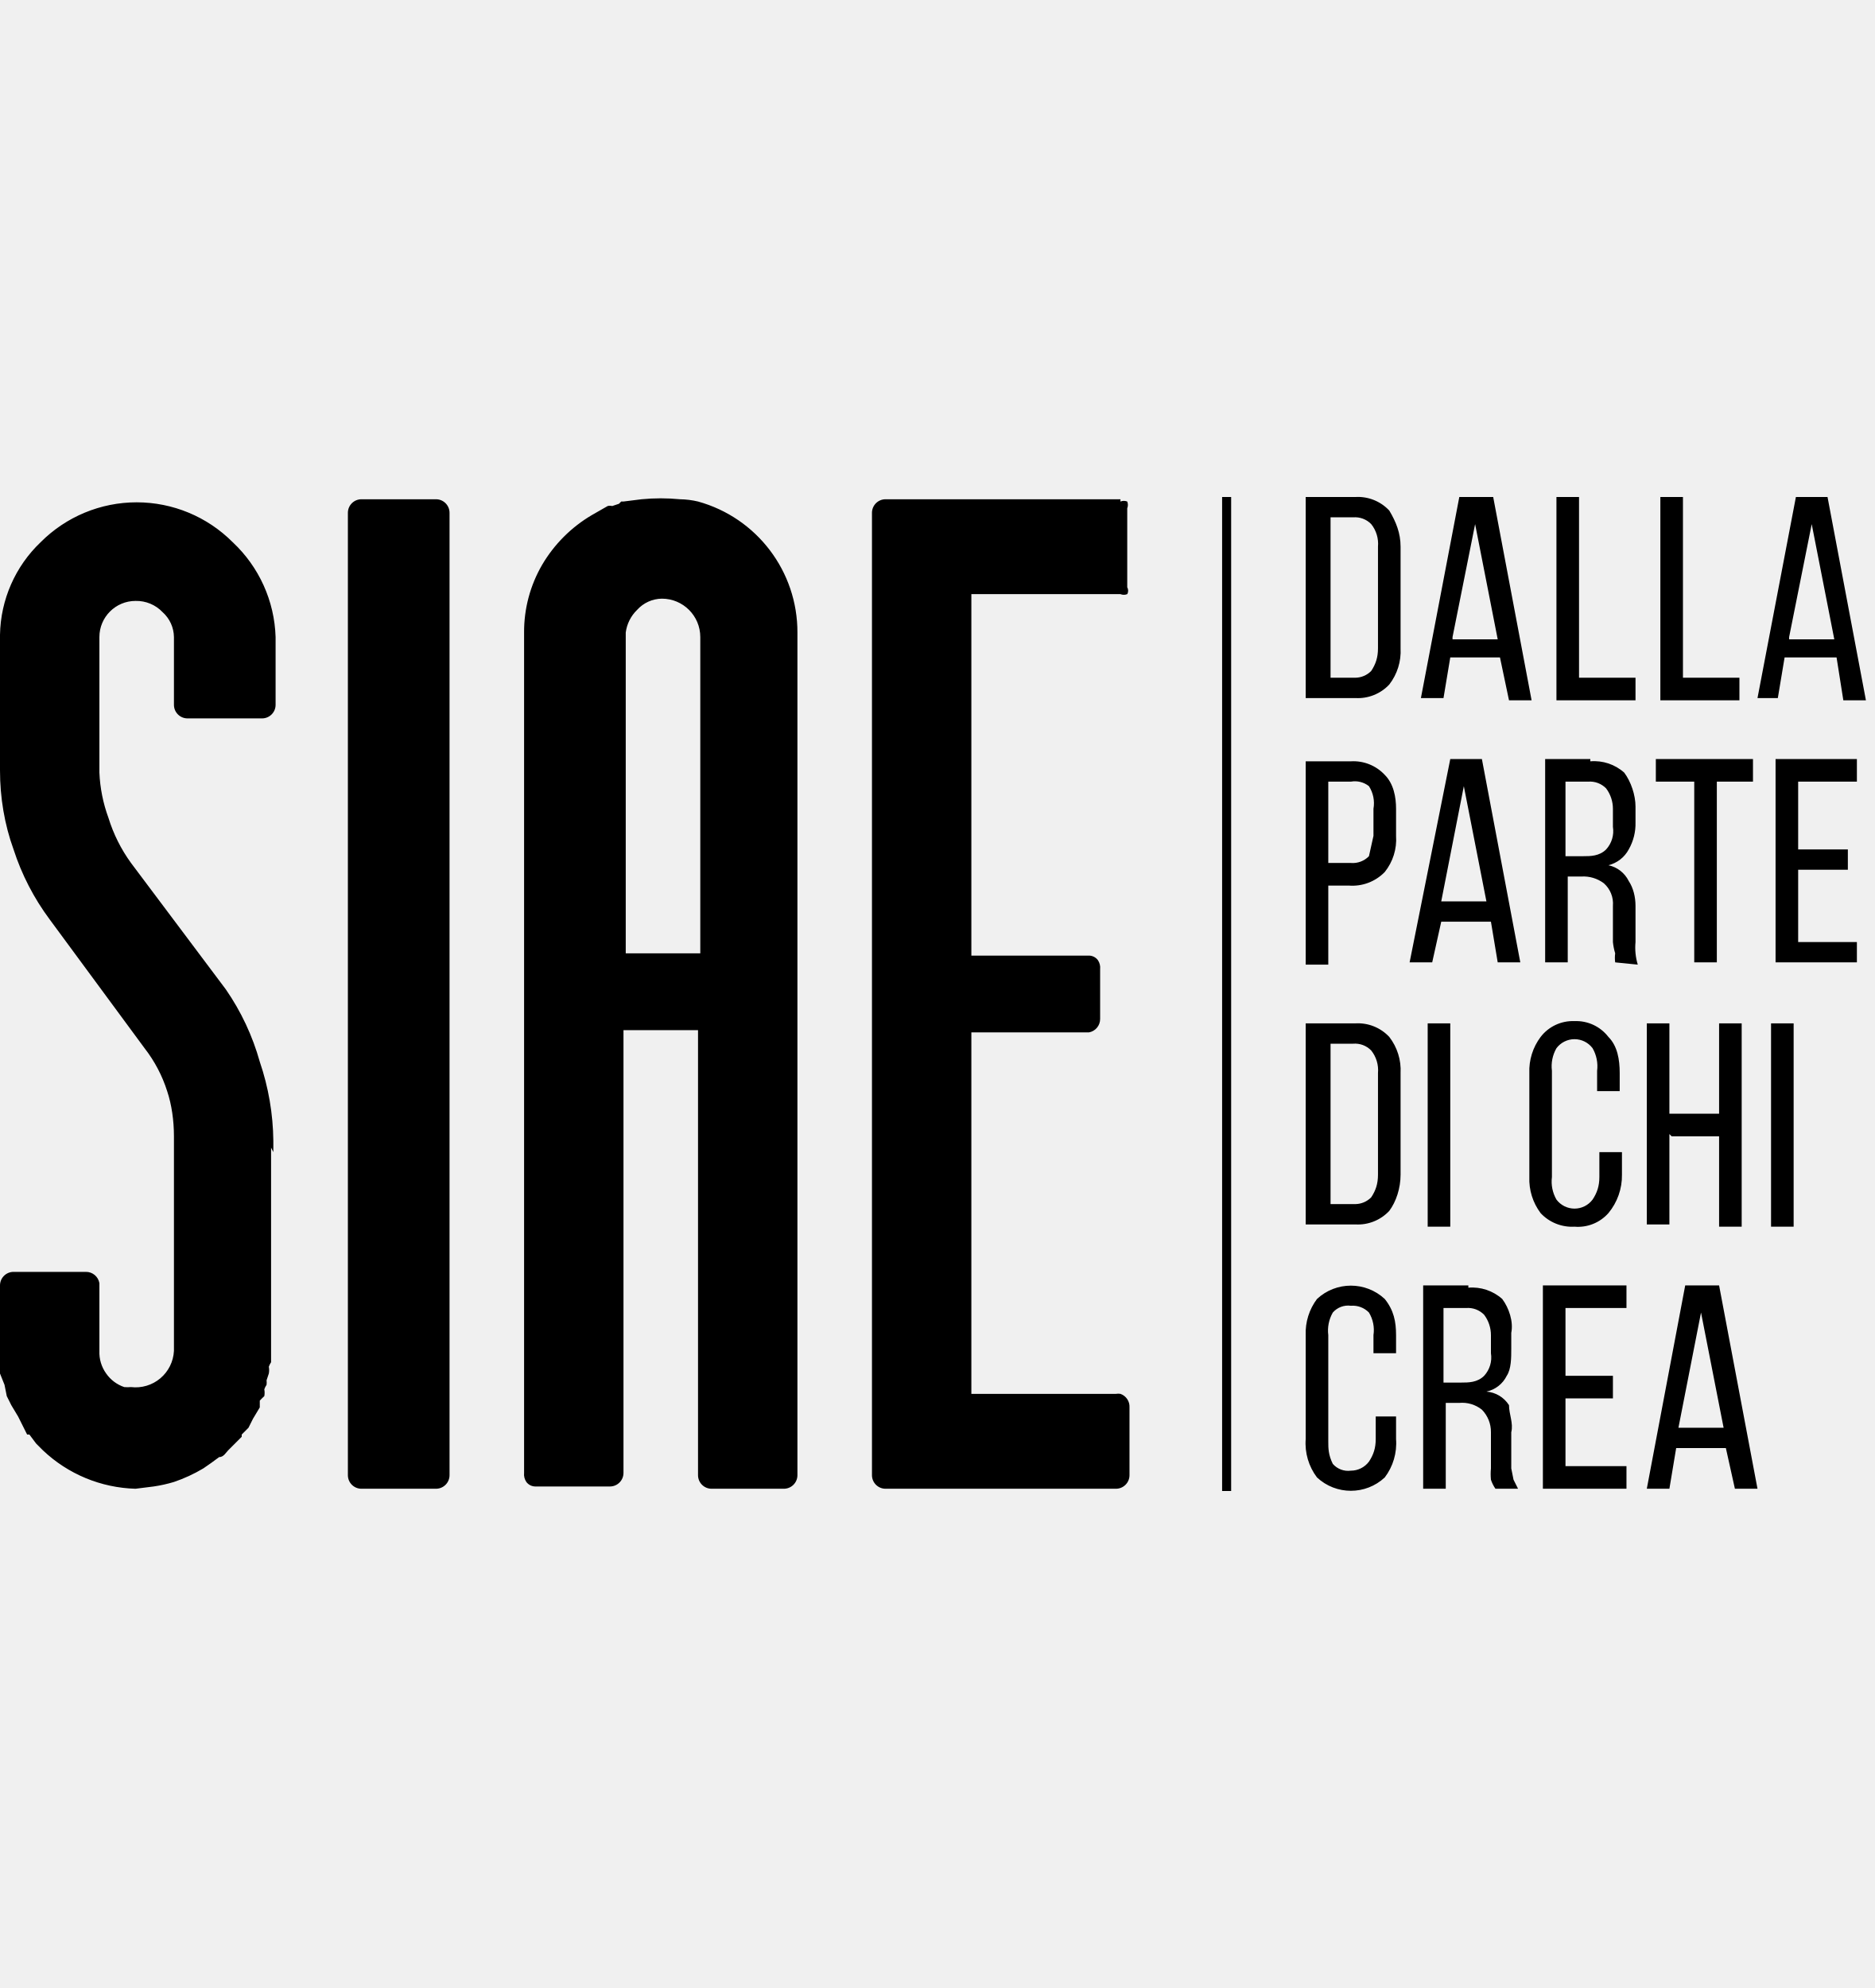
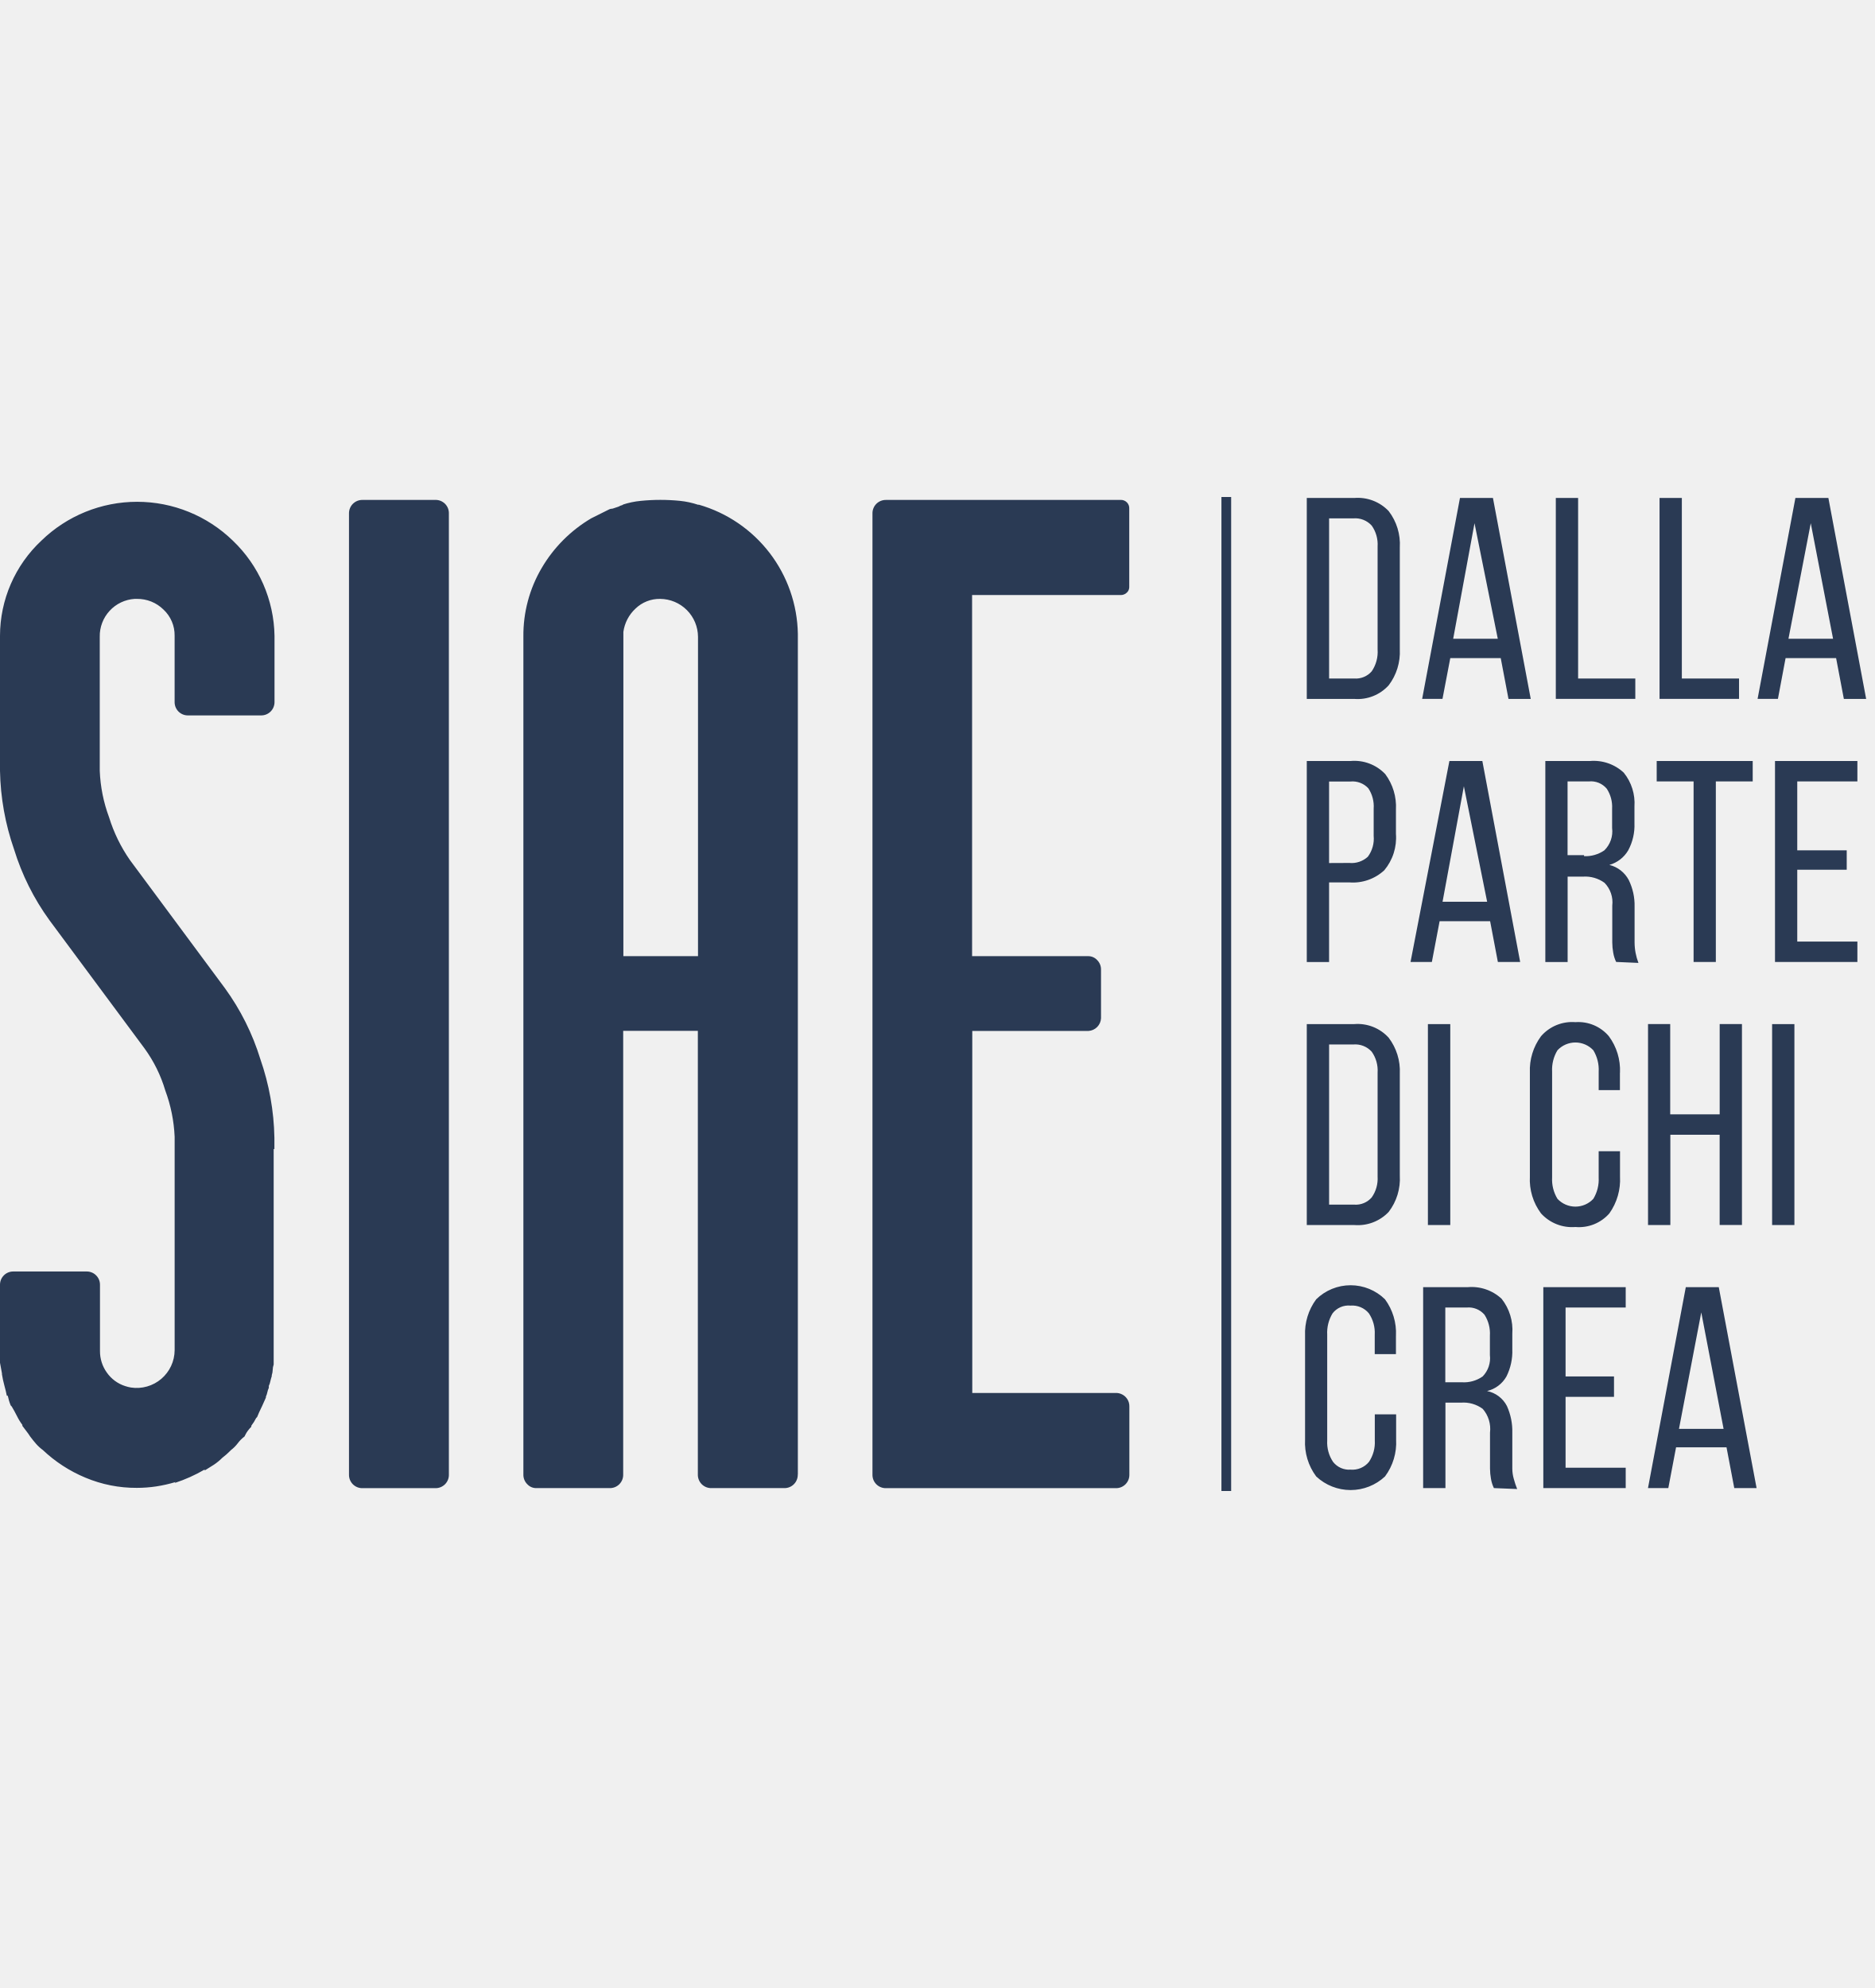
<svg xmlns="http://www.w3.org/2000/svg" role="img" aria-labelledby="siae-svg" viewBox="0 0 83 88">
-   <path d="M19.3 22.1H16a.6.6 0 00-.6.6v42.6a.6.6 0 00.6.6h3.3a.6.6 0 00.6-.6V22.7a.6.6 0 00-.6-.6zm30.3 0H39.2a.6.6 0 00-.6.6v42.6a.6.6 0 00.6.6h10.2a.6.6 0 00.6-.6v-3a.6.6 0 00-.4-.6.6.6 0 00-.2 0H43v-16h5.2a.6.6 0 00.5-.6v-2.2a.6.6 0 00-.1-.4.5.5 0 00-.4-.2H43v-16h6.6a.4.4 0 00.3 0 .3.3 0 000-.3v-3.5a.4.4 0 000-.3.4.4 0 00-.3 0zM35.3 65.3V28a6 6 0 00-4.4-5.8 3.7 3.7 0 00-.8-.1 8.7 8.7 0 00-1.7 0l-.8.1h-.1l-.1.1-.3.1a.4.4 0 00-.2 0l-.7.4a6.2 6.2 0 00-2.2 2.2 5.9 5.9 0 00-.8 3v37.2a.6.6 0 00.1.4.5.5 0 00.4.2H27a.6.6 0 00.6-.6V45.6h3.3v19.7a.6.6 0 00.6.6h3.2a.6.6 0 00.6-.6zM31 30v12.2h-3.3V28a1.7 1.7 0 01.5-1 1.5 1.5 0 011.1-.5 1.7 1.7 0 011.7 1.7v2zM12.1 51v-.5a11.2 11.2 0 00-.6-3.5 10.7 10.7 0 00-1.5-3.2l-4.2-5.6a6.8 6.8 0 01-1-2 6.6 6.6 0 01-.4-2v-6A1.6 1.6 0 016 26.6a1.6 1.6 0 011.2.5 1.5 1.5 0 01.5 1.1v3a.6.6 0 00.6.6h3.3a.6.6 0 00.6-.6v-3a6 6 0 00-1.9-4.2 6 6 0 00-8.5 0A5.8 5.8 0 000 28.1v6c0 1.2.2 2.4.6 3.5a10.7 10.7 0 001.6 3.1l4.2 5.7a6.1 6.1 0 011 1.9c.2.6.3 1.3.3 2v9.5a1.7 1.7 0 01-1.9 1.6 1.8 1.8 0 01-.3 0 1.6 1.6 0 01-.8-.6 1.6 1.6 0 01-.3-1v-3a.6.6 0 00-.6-.5H.6a.6.6 0 00-.6.6v3.9l.2.5.1.5.2.4.3.5.2.4.2.4h.1l.3.4.3.3A6.2 6.2 0 006 65.9l.8-.1a6.2 6.2 0 00.9-.2A6.8 6.8 0 009 65a15.9 15.9 0 00.7-.5c.2 0 .3-.2.4-.3l.3-.3.3-.3v-.1l.2-.2.1-.1.2-.4.3-.5V62a3.2 3.2 0 01.2-.2.8.8 0 000-.3.8.8 0 01.1-.2.8.8 0 000-.2l.1-.3a.8.8 0 000-.3.8.8 0 01.1-.2v-9.5zM60 22a1.9 1.9 0 011.5.6c.3.5.5 1 .5 1.6v4.5a2.4 2.4 0 01-.5 1.6 1.9 1.9 0 01-1.5.6h-2.2V22H60zm0 8a1 1 0 00.7-.3c.2-.3.3-.6.3-1v-4.5a1.4 1.4 0 00-.3-1 1 1 0 00-.8-.3h-1V30h1zm4.2-.9l-.3 1.8h-1l1.7-8.9h1.5l1.7 9h-1l-.4-1.9h-2.2zm.1-.8h2l-1-5.1-1 5zm4.6 2.6V22h1v8h2.5v1h-3.5zm4.6 0V22h1v8H77v1h-3.5zm5.5-1.8l-.3 1.8h-.9l1.7-8.9h1.4l1.7 9h-1l-.3-1.9H79zm.2-.8h2l-1-5.1-1 5zm-19.4 5.4a1.9 1.9 0 011.5.6c.4.4.5 1 .5 1.5V37a2.3 2.3 0 01-.5 1.6 2 2 0 01-1.6.6h-.9v3.5h-1v-9h2zm0 4.5a1 1 0 00.8-.3l.2-.9v-1.2a1.4 1.4 0 00-.2-1 1 1 0 00-.8-.2h-1v3.6h1zm4 2.6l-.4 1.8h-1l1.8-9h1.4l1.7 9h-1l-.3-1.8h-2.3zm0-.9h2l-1-5.1-1 5.1zm6.6-6.2a2 2 0 011.5.5c.3.4.5 1 .5 1.5v.7a2.3 2.3 0 01-.3 1.2 1.4 1.4 0 01-.9.7 1.3 1.3 0 01.9.7c.2.3.3.7.3 1.1v1.6a2.6 2.6 0 00.1 1l-1-.1a1.5 1.5 0 010-.4 2.6 2.6 0 01-.1-.5v-1.6a1.2 1.2 0 00-.4-1 1.5 1.5 0 00-1-.3h-.6v3.8h-1v-9h2zm-.3 4.2c.3 0 .7 0 1-.3a1.2 1.2 0 00.3-1v-.8a1.5 1.5 0 00-.3-.9 1 1 0 00-.8-.3h-1v3.3h.8zm4.9 4.7v-8h-1.7v-1h4.3v1H76v8h-1zm6.8-5v.9h-2.2v3.2h2.6v.9h-3.6v-9h3.6v1h-2.6v3h2.2zM60 45.3a1.9 1.9 0 011.5.6 2.4 2.4 0 01.5 1.6V52c0 .6-.2 1.2-.5 1.6a1.9 1.9 0 01-1.5.6h-2.2v-8.9H60zm0 8a1 1 0 00.7-.3c.2-.3.3-.6.3-1v-4.5a1.4 1.4 0 00-.3-1 1 1 0 00-.8-.3h-1v7.1h1zm4.2-8v9h-1v-9h1zm7.5 2.2v.8h-1v-.9a1.6 1.6 0 00-.2-1 1 1 0 00-1.6 0 1.6 1.6 0 00-.2 1v4.7a1.6 1.6 0 00.2 1 1 1 0 001.6 0c.2-.3.3-.6.3-1V51h1v1a2.6 2.6 0 01-.6 1.7 1.8 1.8 0 01-1.5.6 1.9 1.9 0 01-1.5-.6 2.5 2.5 0 01-.5-1.6v-4.6a2.5 2.5 0 01.5-1.6 1.8 1.8 0 011.5-.7 1.8 1.8 0 011.5.7c.4.4.5 1 .5 1.6zm2.2 2.7v4h-1v-8.9h1v4h2.2v-4h1v9h-1v-4H74zm5.5-4.9v9h-1v-9h1zM61.8 59.1v.8h-1v-.8a1.5 1.5 0 00-.2-1 1 1 0 00-.8-.3.9.9 0 00-.8.3 1.6 1.6 0 00-.2 1v4.7c0 .3 0 .6.2 1a.9.9 0 00.8.3 1 1 0 00.8-.4c.2-.3.3-.6.3-1v-1h.9v1a2.5 2.5 0 01-.5 1.7 2.2 2.2 0 01-3 0 2.5 2.5 0 01-.5-1.7v-4.6a2.5 2.5 0 01.5-1.6 2.2 2.2 0 013 0c.4.5.5 1 .5 1.6zM65 57a2 2 0 011.5.5c.3.4.5 1 .4 1.5v.7c0 .4 0 .9-.2 1.2a1.3 1.3 0 01-.9.7 1.3 1.3 0 011 .6c0 .4.2.8.1 1.2V65l.1.5.2.4h-1a1.5 1.5 0 01-.2-.4 2.6 2.6 0 010-.5v-1.6a1.4 1.4 0 00-.4-1 1.4 1.4 0 00-1-.3H64v3.8h-1v-9h2zm-.3 4.2c.3 0 .7 0 1-.3a1.2 1.2 0 00.3-1v-.8a1.5 1.5 0 00-.3-.9 1 1 0 00-.8-.3h-1v3.3h.8zm6.7-.3v1h-2.1v3H72v1h-3.7v-9H72v1h-2.7v3h2.2zm2.8 3.2l-.3 1.8h-1l1.7-9h1.5l1.7 9h-1l-.4-1.8h-2.2zm.1-.9h2l-1-5.1-1 5.1zM54.1 22h.4v44h-.4V22z" />
+   <g clip-path="url(#clip0_1837_579)">
+     <path d="M19.269 22.13H16.049C15.97 22.128 15.891 22.143 15.817 22.172C15.743 22.202 15.676 22.247 15.62 22.303C15.564 22.359 15.52 22.426 15.491 22.5C15.461 22.574 15.447 22.653 15.449 22.732V65.272C15.447 65.352 15.461 65.431 15.49 65.504C15.52 65.578 15.564 65.645 15.62 65.702C15.676 65.758 15.743 65.802 15.817 65.832C15.89 65.862 15.97 65.876 16.049 65.874H19.269C19.349 65.876 19.428 65.862 19.502 65.832C19.576 65.803 19.643 65.758 19.7 65.702C19.756 65.645 19.8 65.578 19.83 65.504C19.859 65.43 19.873 65.351 19.871 65.271V22.731C19.873 22.651 19.859 22.572 19.83 22.498C19.8 22.424 19.756 22.357 19.7 22.3C19.643 22.244 19.576 22.2 19.502 22.17C19.428 22.141 19.349 22.127 19.269 22.129V22.13ZM49.609 22.13H39.223C39.144 22.128 39.065 22.143 38.991 22.172C38.917 22.202 38.85 22.246 38.794 22.302C38.737 22.359 38.693 22.426 38.664 22.5C38.634 22.573 38.62 22.652 38.622 22.732V65.272C38.62 65.352 38.634 65.431 38.663 65.505C38.693 65.579 38.737 65.646 38.793 65.702C38.849 65.758 38.916 65.803 38.99 65.832C39.064 65.862 39.143 65.876 39.223 65.874H49.393C49.473 65.876 49.552 65.862 49.626 65.832C49.7 65.802 49.767 65.758 49.823 65.702C49.879 65.645 49.923 65.578 49.953 65.504C49.982 65.43 49.996 65.351 49.994 65.271V62.263C49.998 62.143 49.964 62.025 49.898 61.925C49.833 61.825 49.737 61.747 49.626 61.703C49.552 61.673 49.473 61.658 49.393 61.66H43.04V45.635H48.188C48.332 45.626 48.468 45.563 48.57 45.46C48.672 45.357 48.732 45.221 48.739 45.076V42.927C48.741 42.847 48.727 42.768 48.698 42.694C48.668 42.62 48.624 42.553 48.567 42.497C48.518 42.443 48.458 42.401 48.392 42.371C48.325 42.341 48.254 42.326 48.181 42.325H43.032V26.34H49.606C49.657 26.342 49.708 26.333 49.755 26.314C49.803 26.296 49.846 26.268 49.882 26.232C49.915 26.202 49.941 26.166 49.96 26.125C49.978 26.084 49.988 26.041 49.989 25.996V22.516C49.992 22.465 49.985 22.413 49.966 22.364C49.948 22.316 49.92 22.272 49.883 22.236C49.846 22.2 49.803 22.171 49.754 22.153C49.706 22.134 49.655 22.126 49.603 22.129H49.608L49.609 22.13ZM35.319 65.27V28.058C35.297 26.762 34.859 25.508 34.072 24.479C33.283 23.45 32.186 22.701 30.941 22.342H30.898C30.641 22.256 30.375 22.199 30.105 22.171C29.527 22.113 28.945 22.113 28.367 22.171C28.09 22.197 27.817 22.255 27.552 22.342H27.595L27.465 22.385L27.378 22.428L27.12 22.514C27.06 22.515 27.001 22.529 26.948 22.557L26.174 22.943C25.27 23.476 24.516 24.23 23.984 25.135C23.439 26.058 23.157 27.114 23.169 28.186V65.27C23.167 65.35 23.181 65.429 23.211 65.503C23.241 65.577 23.285 65.644 23.342 65.7C23.391 65.753 23.451 65.796 23.517 65.826C23.583 65.855 23.654 65.871 23.727 65.872H26.987C27.067 65.874 27.145 65.859 27.219 65.83C27.293 65.8 27.36 65.756 27.416 65.7C27.472 65.643 27.516 65.576 27.546 65.502C27.575 65.428 27.589 65.349 27.587 65.27V45.632H30.892V65.27C30.89 65.35 30.905 65.429 30.934 65.502C30.964 65.576 31.008 65.643 31.064 65.7C31.121 65.756 31.188 65.8 31.262 65.83C31.335 65.859 31.415 65.874 31.494 65.872H34.713C34.793 65.874 34.872 65.86 34.946 65.83C35.02 65.801 35.087 65.757 35.143 65.7C35.2 65.644 35.244 65.577 35.273 65.503C35.303 65.429 35.317 65.35 35.315 65.27H35.319V65.27ZM30.899 30.12V42.324H27.595V27.972C27.649 27.576 27.839 27.212 28.132 26.94C28.277 26.8 28.448 26.69 28.636 26.616C28.824 26.542 29.024 26.506 29.226 26.51C29.669 26.514 30.093 26.692 30.406 27.006C30.719 27.319 30.896 27.744 30.899 28.187V30.123V30.121V30.12ZM12.147 50.876V50.36C12.125 49.174 11.915 48 11.524 46.88C11.178 45.755 10.649 44.696 9.957 43.744L5.751 38.07C5.348 37.491 5.037 36.854 4.829 36.18C4.582 35.519 4.443 34.822 4.416 34.117V28.187C4.408 27.762 4.564 27.351 4.852 27.039C5.139 26.726 5.536 26.537 5.96 26.51H6.057C6.275 26.507 6.492 26.547 6.695 26.628C6.897 26.709 7.082 26.83 7.237 26.983C7.396 27.131 7.522 27.311 7.607 27.511C7.692 27.71 7.734 27.926 7.73 28.143V31.066C7.728 31.146 7.742 31.225 7.771 31.299C7.801 31.373 7.845 31.44 7.901 31.497C7.958 31.553 8.025 31.597 8.099 31.627C8.173 31.656 8.252 31.67 8.332 31.668H11.551C11.63 31.67 11.71 31.655 11.783 31.626C11.857 31.596 11.924 31.552 11.98 31.496C12.037 31.439 12.081 31.372 12.11 31.298C12.14 31.224 12.154 31.145 12.152 31.066V28.144C12.139 27.355 11.968 26.576 11.652 25.853C11.335 25.13 10.878 24.477 10.307 23.932C9.172 22.829 7.652 22.212 6.07 22.212C4.487 22.212 2.967 22.829 1.832 23.932C1.255 24.471 0.794 25.124 0.479 25.849C0.164 26.573 0.001 27.355 1.0392e-05 28.145V34.118C0.022 35.303 0.232 36.478 0.623 37.598C0.969 38.722 1.498 39.782 2.189 40.734L6.396 46.406C6.808 46.972 7.12 47.604 7.318 48.275C7.561 48.929 7.7 49.618 7.731 50.315V59.769C7.729 60.01 7.676 60.248 7.574 60.466C7.473 60.684 7.325 60.878 7.142 61.035C6.959 61.191 6.744 61.307 6.513 61.373C6.281 61.44 6.038 61.456 5.8 61.42C5.713 61.405 5.626 61.384 5.542 61.356C5.211 61.251 4.924 61.038 4.726 60.753C4.529 60.477 4.424 60.146 4.426 59.807V56.885C4.428 56.805 4.414 56.726 4.385 56.652C4.355 56.578 4.311 56.511 4.255 56.455C4.199 56.398 4.132 56.354 4.058 56.325C3.984 56.295 3.905 56.281 3.825 56.283H0.602C0.522 56.281 0.443 56.295 0.369 56.324C0.295 56.353 0.227 56.398 0.171 56.454C0.115 56.511 0.07 56.578 0.041 56.652C0.012 56.726 -0.002 56.805 1.0392e-05 56.885V60.323C0.029 60.495 0.058 60.653 0.087 60.796V60.839C0.114 61.005 0.15 61.169 0.194 61.332C0.237 61.489 0.274 61.639 0.302 61.783H0.344C0.374 61.93 0.417 62.074 0.474 62.213L0.517 62.256C0.603 62.399 0.682 62.543 0.753 62.686C0.82 62.823 0.899 62.952 0.99 63.073V63.116L1.249 63.459L1.336 63.589C1.422 63.703 1.508 63.81 1.595 63.91C1.685 64.012 1.785 64.105 1.895 64.185C2.444 64.705 3.084 65.12 3.782 65.41C4.502 65.712 5.276 65.866 6.057 65.861C6.344 65.861 6.631 65.84 6.915 65.797C7.205 65.753 7.491 65.688 7.772 65.603L7.73 65.646C8.194 65.495 8.64 65.295 9.061 65.049V65.092C9.204 65.005 9.342 64.919 9.474 64.833C9.605 64.745 9.728 64.644 9.839 64.532C9.96 64.44 10.075 64.339 10.182 64.231L10.225 64.188C10.338 64.102 10.439 64.001 10.525 63.887C10.61 63.773 10.711 63.672 10.825 63.586L10.868 63.499C10.898 63.439 10.934 63.381 10.975 63.327C11.021 63.267 11.071 63.21 11.125 63.155V63.111C11.207 63.004 11.279 62.889 11.34 62.768L11.383 62.725C11.44 62.582 11.498 62.453 11.555 62.339L11.597 62.252C11.626 62.194 11.655 62.13 11.684 62.058C11.711 61.992 11.74 61.928 11.771 61.864V61.822C11.8 61.76 11.822 61.695 11.835 61.628C11.848 61.561 11.87 61.496 11.9 61.434V61.347C11.93 61.285 11.952 61.22 11.965 61.153C11.982 61.073 12.004 60.995 12.03 60.917V60.874C12.056 60.798 12.07 60.718 12.072 60.638C12.074 60.557 12.088 60.477 12.115 60.401V50.861H12.158L12.147 50.874V50.876ZM59.95 22.043C60.231 22.02 60.514 22.06 60.777 22.16C61.041 22.261 61.279 22.419 61.473 22.623C61.826 23.083 62.001 23.655 61.966 24.234V28.746C61.994 29.317 61.82 29.881 61.473 30.336C61.282 30.546 61.046 30.71 60.782 30.814C60.517 30.919 60.233 30.961 59.95 30.938H57.848V22.043H59.95ZM59.95 30.035C60.095 30.046 60.241 30.022 60.375 29.966C60.51 29.911 60.629 29.824 60.724 29.714C60.916 29.431 61.007 29.092 60.983 28.751V24.191C61.004 23.863 60.913 23.537 60.724 23.268C60.622 23.155 60.496 23.067 60.354 23.011C60.213 22.955 60.06 22.933 59.909 22.946H58.836V30.036H59.952H59.95V30.035ZM64.2 29.134L63.855 30.937H62.955L64.629 22.043H66.089L67.762 30.938H66.777L66.434 29.132H64.198L64.199 29.134H64.2ZM64.329 28.274H66.303L65.273 23.16L64.329 28.274ZM68.872 30.937V22.043H69.859V30.035H72.391V30.937H68.872V30.937ZM73.464 30.937V22.043H74.451V30.035H76.983V30.937H73.463H73.464ZM79.043 29.134L78.704 30.937H77.804L79.478 22.043H80.938L82.61 30.938H81.623L81.28 29.132H79.047L79.043 29.134V29.134ZM79.171 28.274H81.145L80.158 23.16L79.171 28.274V28.274ZM59.778 33.687C60.063 33.66 60.35 33.698 60.617 33.799C60.885 33.899 61.126 34.059 61.323 34.267C61.659 34.72 61.826 35.275 61.795 35.837V36.91C61.84 37.494 61.655 38.072 61.28 38.522C61.073 38.713 60.83 38.86 60.564 38.952C60.298 39.045 60.016 39.082 59.735 39.06H58.835V42.584H57.848V33.687H59.778ZM59.735 38.199C59.883 38.213 60.032 38.195 60.172 38.148C60.313 38.1 60.442 38.024 60.551 37.924C60.748 37.658 60.84 37.329 60.809 37V35.797C60.832 35.478 60.749 35.161 60.573 34.895C60.473 34.787 60.349 34.703 60.211 34.651C60.074 34.599 59.926 34.579 59.779 34.594H58.835V38.203L59.735 38.199V38.199ZM63.728 40.777L63.385 42.582H62.441L64.161 33.687H65.62L67.294 42.582H66.307L65.964 40.777H63.728V40.777ZM63.858 39.917H65.832L64.802 34.804L63.858 39.918V39.917ZM70.378 33.687C70.651 33.663 70.925 33.696 71.184 33.785C71.443 33.874 71.68 34.016 71.88 34.203C72.223 34.627 72.391 35.164 72.353 35.707V36.437C72.371 36.856 72.275 37.272 72.077 37.641C71.892 37.956 71.593 38.187 71.242 38.286C71.424 38.33 71.594 38.412 71.742 38.527C71.889 38.641 72.011 38.786 72.099 38.951C72.279 39.318 72.369 39.723 72.359 40.132V41.722C72.361 42.031 72.419 42.336 72.53 42.624L71.543 42.581C71.48 42.45 71.436 42.311 71.413 42.168C71.386 42.02 71.372 41.869 71.371 41.718V40.088C71.393 39.905 71.374 39.719 71.314 39.544C71.255 39.369 71.157 39.21 71.028 39.078C70.755 38.88 70.421 38.783 70.084 38.804H69.395V42.585H68.408V33.687H70.381H70.378V33.687ZM70.121 37.899C70.441 37.914 70.758 37.823 71.021 37.641C71.151 37.514 71.249 37.358 71.308 37.187C71.368 37.015 71.387 36.832 71.364 36.652V35.792C71.381 35.481 71.298 35.173 71.127 34.912C71.031 34.798 70.909 34.709 70.771 34.652C70.632 34.596 70.482 34.575 70.334 34.59H69.392V37.855H70.122V37.898L70.121 37.899V37.899ZM74.971 42.582V34.59H73.338V33.687H77.588V34.59H75.956V42.582H74.97H74.971ZM81.75 37.641V38.5H79.56V41.68H82.222V42.582H78.575V33.687H82.222V34.59H79.56V37.64H81.75V37.641ZM59.95 45.332C60.233 45.309 60.518 45.352 60.782 45.456C61.046 45.561 61.282 45.724 61.473 45.935C61.819 46.39 61.994 46.953 61.966 47.525V52.035C62.001 52.615 61.826 53.186 61.473 53.647C61.279 53.851 61.041 54.009 60.777 54.11C60.514 54.21 60.231 54.25 59.95 54.227H57.848V45.332H59.95V45.332ZM59.95 53.324C60.095 53.335 60.241 53.311 60.375 53.255C60.51 53.199 60.629 53.112 60.724 53.002C60.913 52.732 61.004 52.407 60.983 52.078V47.48C61.005 47.151 60.913 46.825 60.724 46.556C60.622 46.443 60.496 46.355 60.354 46.299C60.213 46.243 60.06 46.221 59.909 46.234H58.836V53.324H59.952H59.95ZM64.2 45.332V54.227H63.21V45.332H64.2V45.332ZM71.71 47.48V48.254H70.77V47.438C70.788 47.106 70.706 46.776 70.533 46.491C70.431 46.382 70.308 46.295 70.172 46.236C70.035 46.177 69.888 46.146 69.739 46.146C69.59 46.146 69.443 46.177 69.306 46.236C69.17 46.295 69.047 46.382 68.945 46.491C68.772 46.776 68.69 47.106 68.708 47.438V52.121C68.69 52.453 68.772 52.783 68.945 53.067C69.047 53.176 69.17 53.263 69.306 53.322C69.443 53.381 69.59 53.412 69.739 53.412C69.888 53.412 70.035 53.381 70.172 53.322C70.308 53.263 70.431 53.176 70.533 53.067C70.705 52.782 70.788 52.453 70.769 52.121V50.961H71.714V52.078C71.746 52.66 71.58 53.236 71.242 53.712C71.057 53.923 70.824 54.088 70.563 54.193C70.302 54.297 70.02 54.339 69.74 54.314C69.457 54.337 69.172 54.295 68.908 54.19C68.644 54.086 68.408 53.922 68.217 53.712C67.866 53.242 67.692 52.664 67.724 52.078V47.48C67.699 46.902 67.873 46.334 68.217 45.869C68.404 45.653 68.64 45.484 68.904 45.376C69.169 45.268 69.455 45.223 69.74 45.246C70.018 45.226 70.297 45.272 70.555 45.38C70.812 45.489 71.04 45.656 71.22 45.869C71.564 46.333 71.738 46.902 71.713 47.48H71.71V47.48ZM73.942 50.23V54.226H72.954V45.33H73.936V49.326H76.126V45.33H77.112V54.225H76.125V50.23H73.942V50.23ZM79.434 45.332V54.227H78.447V45.332H79.434ZM61.795 59.125V59.942H60.856V59.082C60.875 58.747 60.784 58.415 60.597 58.136C60.499 58.017 60.374 57.924 60.232 57.864C60.09 57.805 59.935 57.78 59.782 57.793C59.632 57.778 59.48 57.802 59.341 57.862C59.203 57.922 59.081 58.016 58.989 58.136C58.816 58.42 58.734 58.75 58.752 59.082V63.766C58.734 64.101 58.824 64.433 59.012 64.712C59.103 64.828 59.221 64.92 59.356 64.98C59.491 65.039 59.638 65.065 59.785 65.055C59.938 65.068 60.093 65.043 60.235 64.984C60.377 64.924 60.502 64.831 60.6 64.712C60.787 64.432 60.878 64.101 60.859 63.766V62.606H61.803V63.723C61.835 64.308 61.661 64.886 61.311 65.356C60.898 65.743 60.354 65.958 59.788 65.958C59.222 65.958 58.678 65.743 58.265 65.356C57.914 64.886 57.74 64.308 57.772 63.723V59.125C57.747 58.547 57.921 57.978 58.265 57.514C58.671 57.115 59.218 56.892 59.788 56.892C60.357 56.892 60.904 57.115 61.31 57.514C61.653 57.979 61.824 58.548 61.796 59.125H61.795ZM64.972 56.977C65.245 56.953 65.519 56.986 65.778 57.075C66.037 57.164 66.274 57.306 66.474 57.493C66.82 57.931 66.988 58.483 66.946 59.04V59.727C66.962 60.144 66.873 60.557 66.687 60.93C66.596 61.091 66.473 61.231 66.325 61.342C66.178 61.453 66.009 61.532 65.829 61.575C66.016 61.613 66.193 61.692 66.345 61.807C66.498 61.923 66.622 62.071 66.709 62.241C66.875 62.611 66.957 63.015 66.946 63.421V65.011C66.947 65.164 66.969 65.316 67.011 65.462C67.052 65.615 67.102 65.766 67.161 65.913L66.131 65.871C66.068 65.74 66.024 65.601 66.001 65.458C65.974 65.309 65.96 65.159 65.959 65.008V63.418C65.982 63.23 65.965 63.039 65.91 62.858C65.855 62.676 65.762 62.508 65.638 62.365C65.36 62.16 65.018 62.062 64.674 62.089H63.986V65.871H62.999V56.976H64.972V56.977V56.977ZM64.712 61.187C65.039 61.209 65.365 61.117 65.634 60.929C65.754 60.805 65.846 60.656 65.901 60.492C65.956 60.328 65.975 60.155 65.954 59.983V59.125C65.975 58.8 65.892 58.476 65.718 58.201C65.622 58.087 65.499 57.998 65.361 57.942C65.223 57.886 65.073 57.864 64.925 57.879H63.98V61.188H64.711L64.712 61.187ZM71.448 60.93V61.832H69.304V64.969H71.966V65.871H68.319V56.976H71.966V57.878H69.304V60.929H71.451L71.448 60.93ZM74.195 64.067L73.852 65.872H72.952L74.626 56.977H76.086L77.76 65.872H76.772L76.429 64.067H74.195ZM74.325 63.25H76.299L75.311 58.094L74.324 63.25H74.325ZM54.07 22H54.5V66H54.07V22Z" fill="#2A3A54" />
+   </g>
+   <defs>
+     <clipPath id="clip0_1837_579">
+       <rect width="83" height="88" fill="white" />
+     </clipPath>
+   </defs>
</svg>
